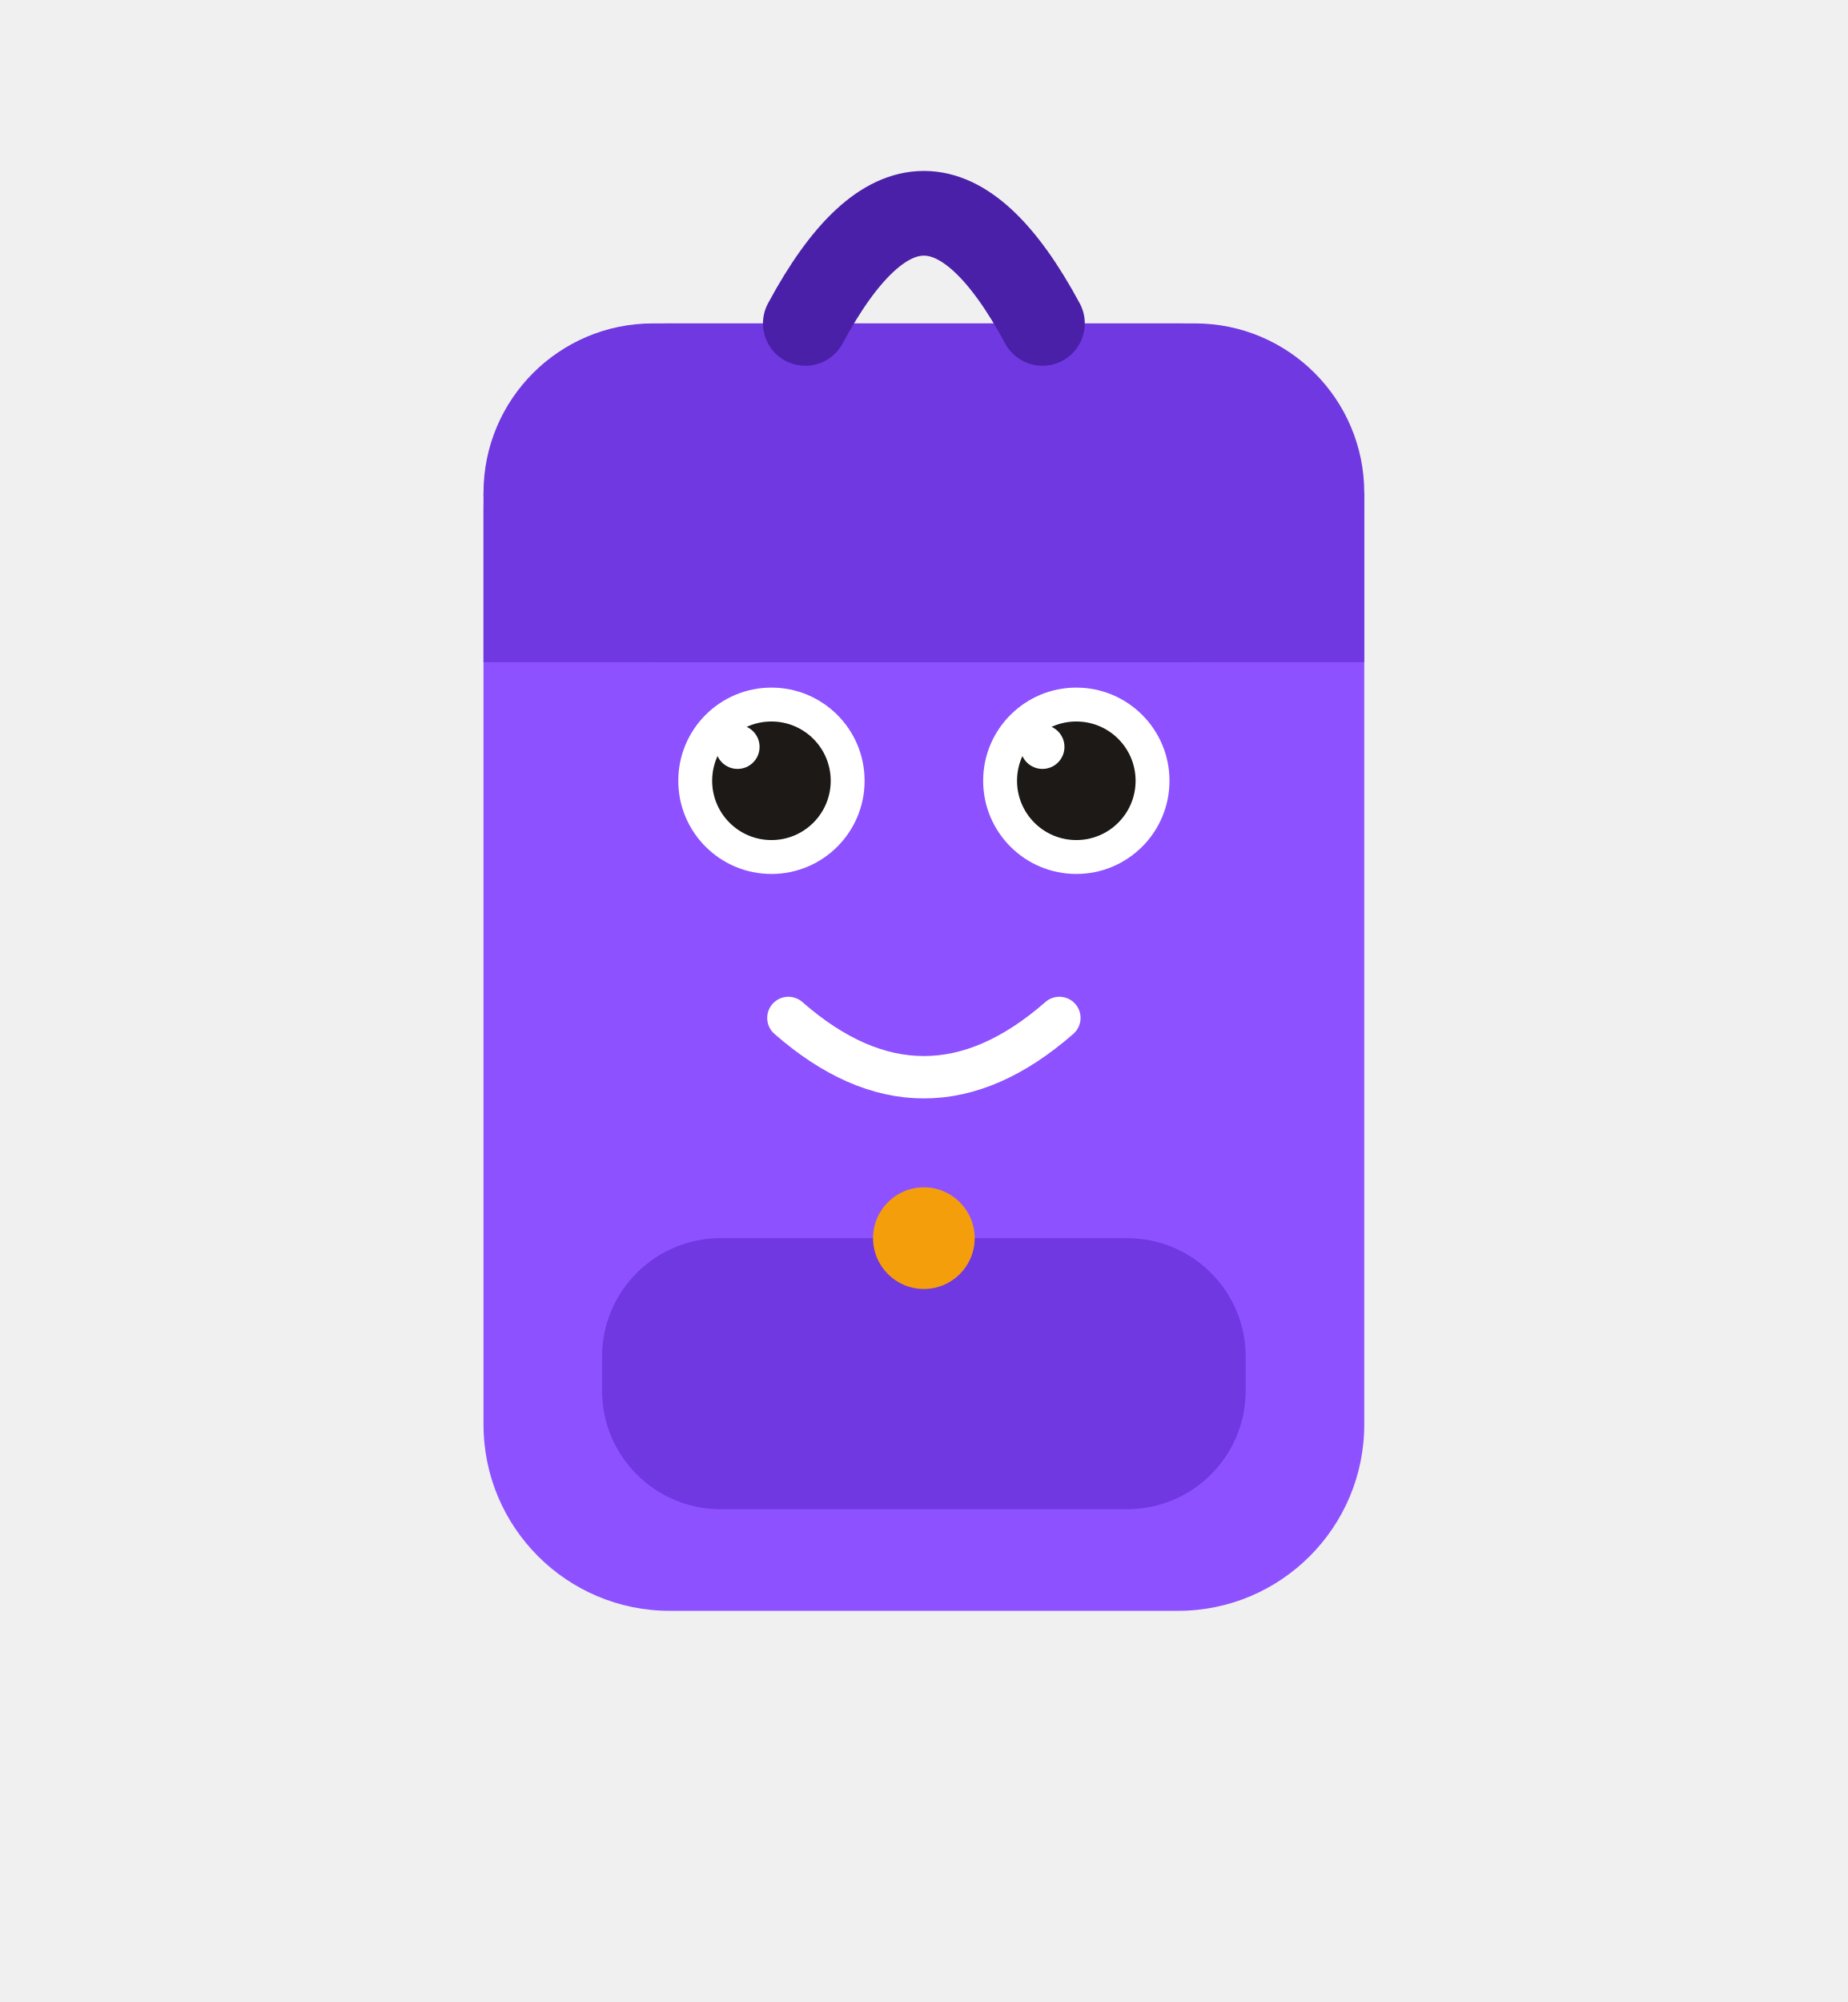
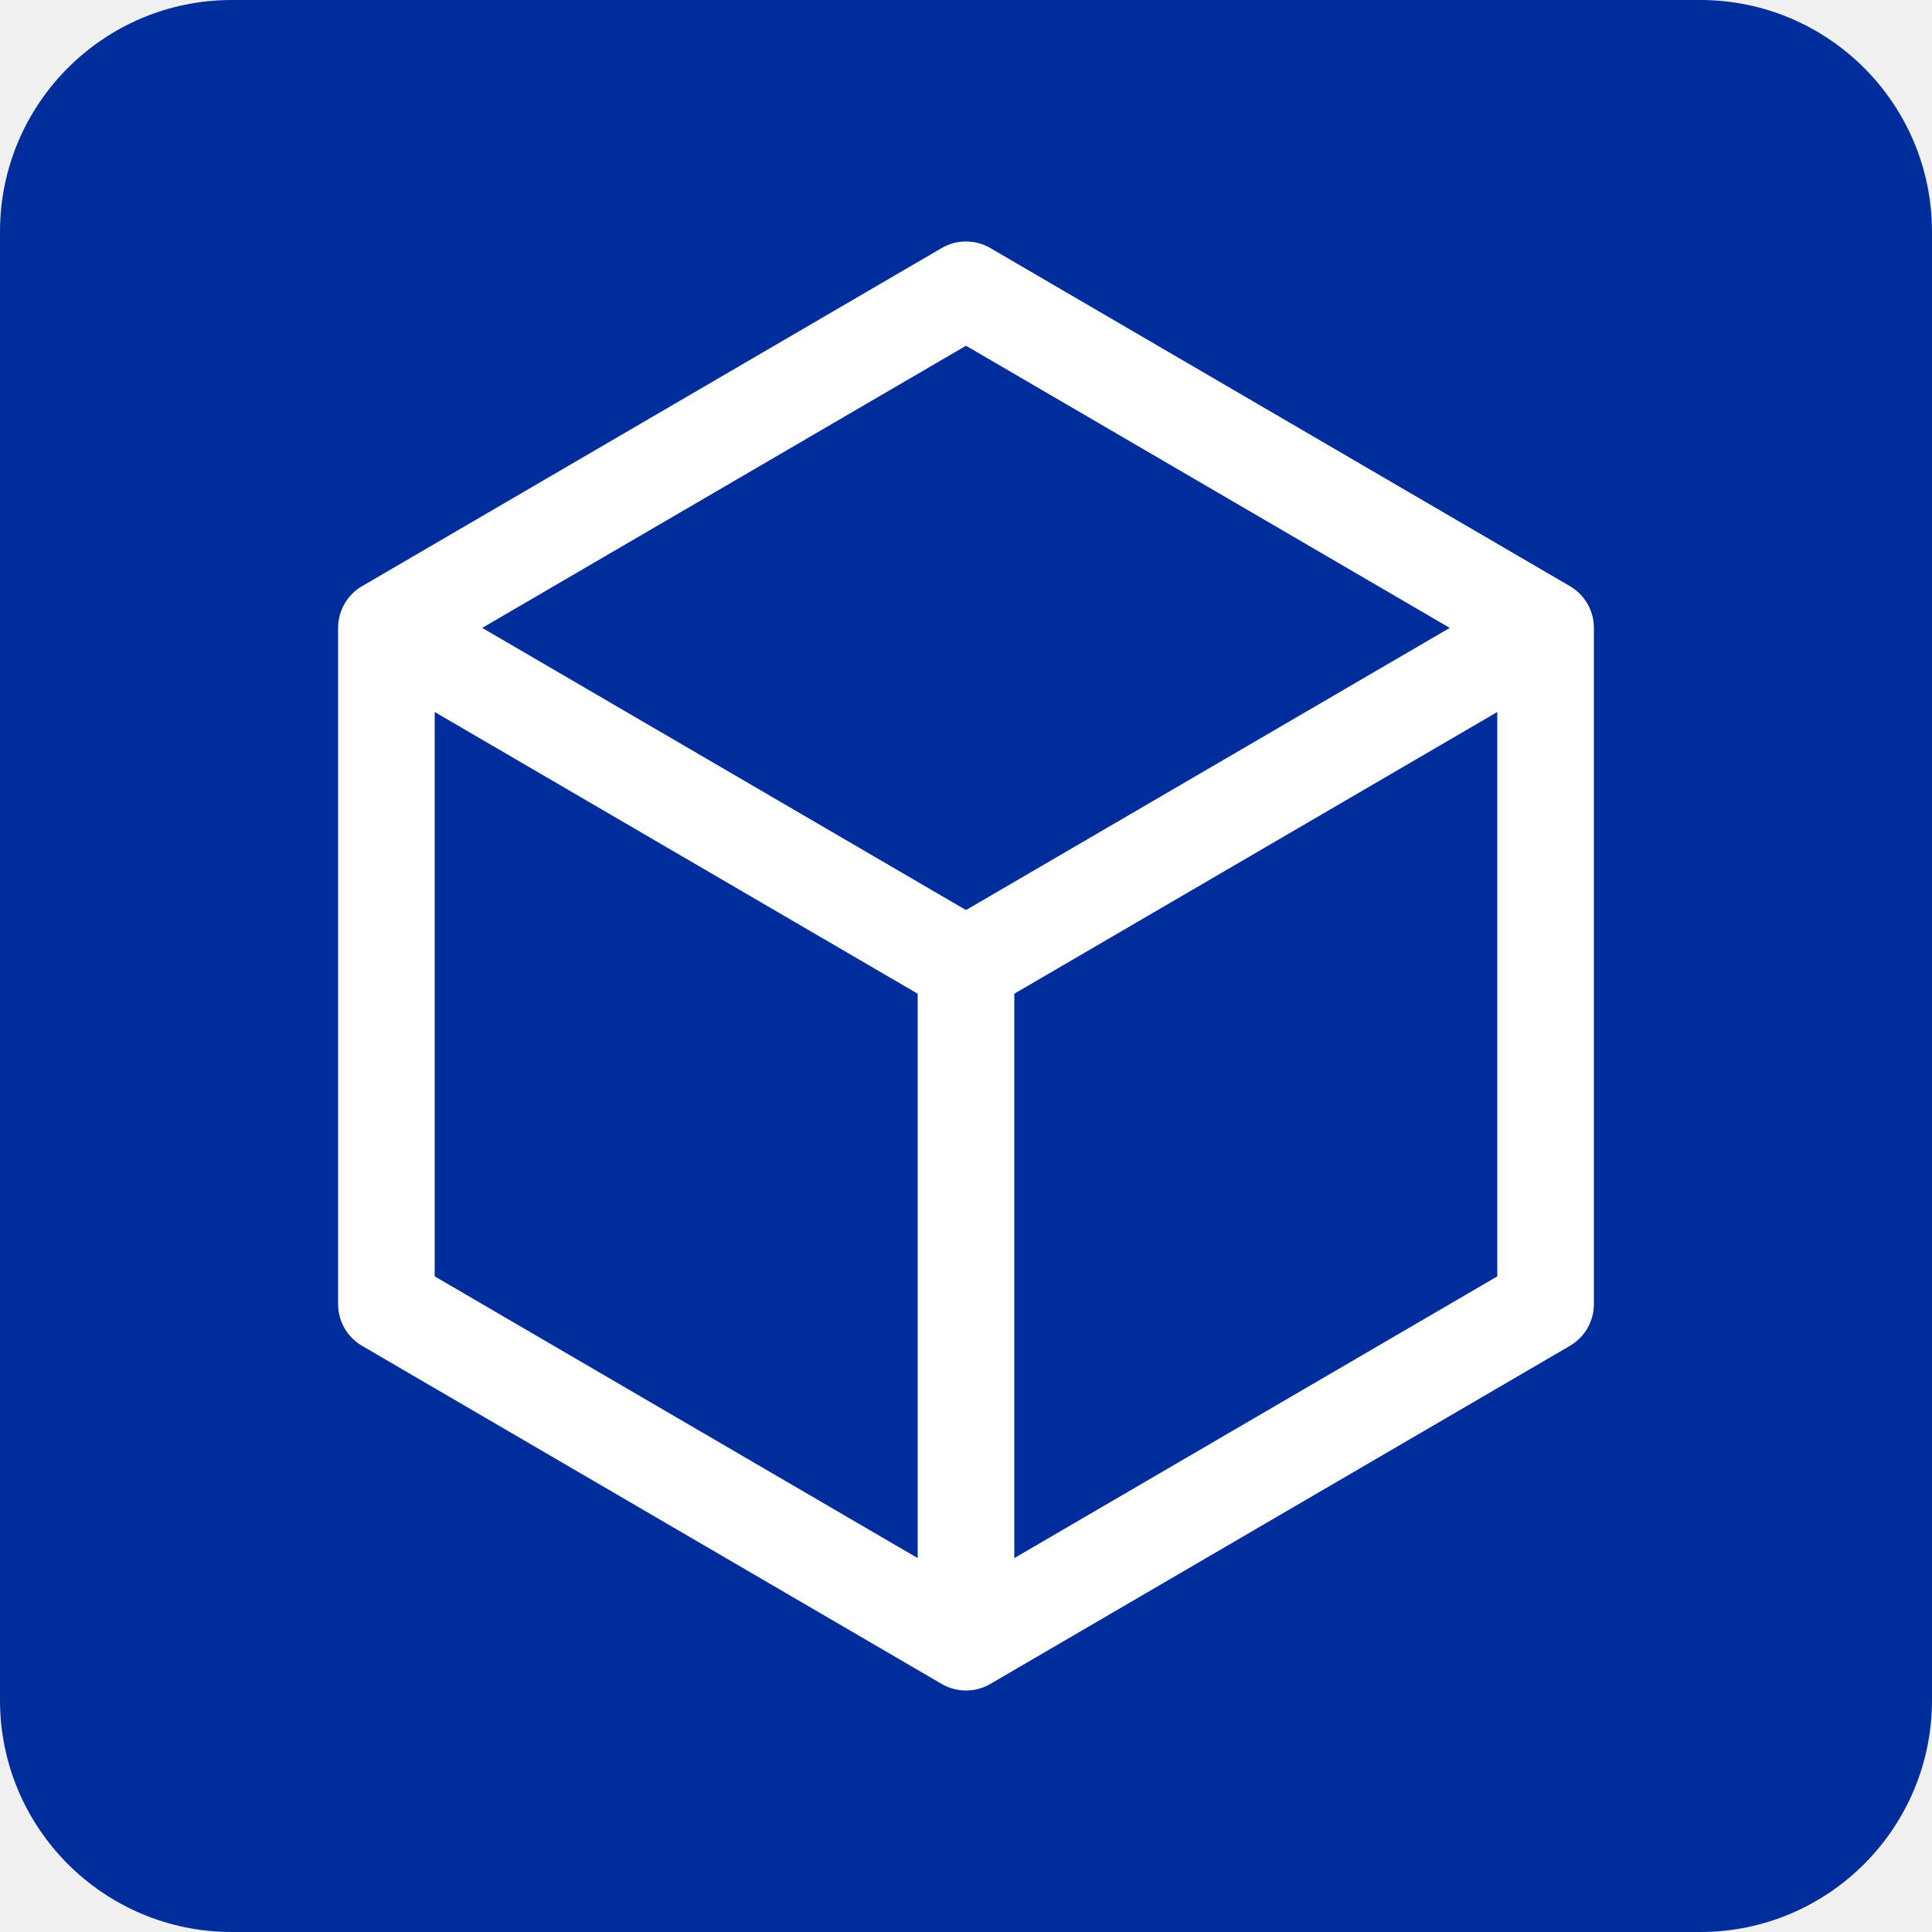
- <svg xmlns="http://www.w3.org/2000/svg" width="100%" viewBox="0 0 120 130" role="img">
-   <g transform="translate(60,65) scale(1.1)" style="fill:rgb(0, 0, 0);stroke:none;color:rgb(0, 0, 0);stroke-width:1px;stroke-linecap:butt;stroke-linejoin:miter;opacity:1;font-family:&quot;Anthropic Sans&quot;, -apple-system, &quot;system-ui&quot;, &quot;Segoe UI&quot;, sans-serif;font-size:16px;font-weight:400;text-anchor:start;dominant-baseline:auto">
-     <rect x="-26" y="-40" width="52" height="76" rx="11" fill="#8E51FF" style="fill:rgb(142, 81, 255);stroke:none;color:rgb(0, 0, 0);stroke-width:1px;stroke-linecap:butt;stroke-linejoin:miter;opacity:1;font-family:&quot;Anthropic Sans&quot;, -apple-system, &quot;system-ui&quot;, &quot;Segoe UI&quot;, sans-serif;font-size:16px;font-weight:400;text-anchor:start;dominant-baseline:auto" />
-     <rect x="-26" y="-40" width="52" height="20" rx="10" fill="#7038E0" style="fill:rgb(112, 56, 224);stroke:none;color:rgb(0, 0, 0);stroke-width:1px;stroke-linecap:butt;stroke-linejoin:miter;opacity:1;font-family:&quot;Anthropic Sans&quot;, -apple-system, &quot;system-ui&quot;, &quot;Segoe UI&quot;, sans-serif;font-size:16px;font-weight:400;text-anchor:start;dominant-baseline:auto" />
-     <rect x="-26" y="-30" width="52" height="10" fill="#7038E0" style="fill:rgb(112, 56, 224);stroke:none;color:rgb(0, 0, 0);stroke-width:1px;stroke-linecap:butt;stroke-linejoin:miter;opacity:1;font-family:&quot;Anthropic Sans&quot;, -apple-system, &quot;system-ui&quot;, &quot;Segoe UI&quot;, sans-serif;font-size:16px;font-weight:400;text-anchor:start;dominant-baseline:auto" />
-     <path d="M-7,-40 Q0,-53 7,-40" fill="none" stroke="#4A20A8" stroke-width="5" stroke-linecap="round" style="fill:none;stroke:rgb(74, 32, 168);color:rgb(0, 0, 0);stroke-width:5px;stroke-linecap:round;stroke-linejoin:miter;opacity:1;font-family:&quot;Anthropic Sans&quot;, -apple-system, &quot;system-ui&quot;, &quot;Segoe UI&quot;, sans-serif;font-size:16px;font-weight:400;text-anchor:start;dominant-baseline:auto" />
-     <circle cx="-9" cy="-13" r="5.5" fill="white" style="fill:rgb(255, 255, 255);stroke:none;color:rgb(0, 0, 0);stroke-width:1px;stroke-linecap:butt;stroke-linejoin:miter;opacity:1;font-family:&quot;Anthropic Sans&quot;, -apple-system, &quot;system-ui&quot;, &quot;Segoe UI&quot;, sans-serif;font-size:16px;font-weight:400;text-anchor:start;dominant-baseline:auto" />
-     <circle cx="9" cy="-13" r="5.5" fill="white" style="fill:rgb(255, 255, 255);stroke:none;color:rgb(0, 0, 0);stroke-width:1px;stroke-linecap:butt;stroke-linejoin:miter;opacity:1;font-family:&quot;Anthropic Sans&quot;, -apple-system, &quot;system-ui&quot;, &quot;Segoe UI&quot;, sans-serif;font-size:16px;font-weight:400;text-anchor:start;dominant-baseline:auto" />
-     <circle cx="-9" cy="-13" r="3.5" fill="#1C1917" style="fill:rgb(28, 25, 23);stroke:none;color:rgb(0, 0, 0);stroke-width:1px;stroke-linecap:butt;stroke-linejoin:miter;opacity:1;font-family:&quot;Anthropic Sans&quot;, -apple-system, &quot;system-ui&quot;, &quot;Segoe UI&quot;, sans-serif;font-size:16px;font-weight:400;text-anchor:start;dominant-baseline:auto" />
-     <circle cx="9" cy="-13" r="3.5" fill="#1C1917" style="fill:rgb(28, 25, 23);stroke:none;color:rgb(0, 0, 0);stroke-width:1px;stroke-linecap:butt;stroke-linejoin:miter;opacity:1;font-family:&quot;Anthropic Sans&quot;, -apple-system, &quot;system-ui&quot;, &quot;Segoe UI&quot;, sans-serif;font-size:16px;font-weight:400;text-anchor:start;dominant-baseline:auto" />
-     <circle cx="-11" cy="-15" r="1.3" fill="white" style="fill:rgb(255, 255, 255);stroke:none;color:rgb(0, 0, 0);stroke-width:1px;stroke-linecap:butt;stroke-linejoin:miter;opacity:1;font-family:&quot;Anthropic Sans&quot;, -apple-system, &quot;system-ui&quot;, &quot;Segoe UI&quot;, sans-serif;font-size:16px;font-weight:400;text-anchor:start;dominant-baseline:auto" />
-     <circle cx="7" cy="-15" r="1.3" fill="white" style="fill:rgb(255, 255, 255);stroke:none;color:rgb(0, 0, 0);stroke-width:1px;stroke-linecap:butt;stroke-linejoin:miter;opacity:1;font-family:&quot;Anthropic Sans&quot;, -apple-system, &quot;system-ui&quot;, &quot;Segoe UI&quot;, sans-serif;font-size:16px;font-weight:400;text-anchor:start;dominant-baseline:auto" />
-     <path d="M-8,1 Q0,8 8,1" fill="none" stroke="white" stroke-width="2.5" stroke-linecap="round" style="fill:none;stroke:rgb(255, 255, 255);color:rgb(0, 0, 0);stroke-width:2.5px;stroke-linecap:round;stroke-linejoin:miter;opacity:1;font-family:&quot;Anthropic Sans&quot;, -apple-system, &quot;system-ui&quot;, &quot;Segoe UI&quot;, sans-serif;font-size:16px;font-weight:400;text-anchor:start;dominant-baseline:auto" />
-     <rect x="-19" y="14" width="38" height="16" rx="7" fill="#7038E0" style="fill:rgb(112, 56, 224);stroke:none;color:rgb(0, 0, 0);stroke-width:1px;stroke-linecap:butt;stroke-linejoin:miter;opacity:1;font-family:&quot;Anthropic Sans&quot;, -apple-system, &quot;system-ui&quot;, &quot;Segoe UI&quot;, sans-serif;font-size:16px;font-weight:400;text-anchor:start;dominant-baseline:auto" />
-     <circle cx="0" cy="14" r="3" fill="#F59E0B" style="fill:rgb(245, 158, 11);stroke:none;color:rgb(0, 0, 0);stroke-width:1px;stroke-linecap:butt;stroke-linejoin:miter;opacity:1;font-family:&quot;Anthropic Sans&quot;, -apple-system, &quot;system-ui&quot;, &quot;Segoe UI&quot;, sans-serif;font-size:16px;font-weight:400;text-anchor:start;dominant-baseline:auto" />
+ <svg xmlns="http://www.w3.org/2000/svg" viewBox="0 0 32 32" role="img" aria-labelledby="title">
+   <rect width="32" height="32" rx="3.84" fill="#002D9C" />
+   <g transform="translate(3.2 3.2) scale(0.8)" fill="#FFFFFF">
+     <path d="M28.504,8.136l-12-7a1,1,0,0,0-1.008,0l-12,7A1,1,0,0,0,3,9V23a1,1,0,0,0,.496.864l12,7a1,1,0,0,0,1.008,0l12-7A1,1,0,0,0,29,23V9A1,1,0,0,0,28.504,8.136ZM16,3.158,26.016,9,16,14.842,5.984,9ZM5,10.741l10,5.833V28.259L5,22.426ZM17,28.259V16.574l10-5.833V22.426Z" />
  </g>
</svg>
